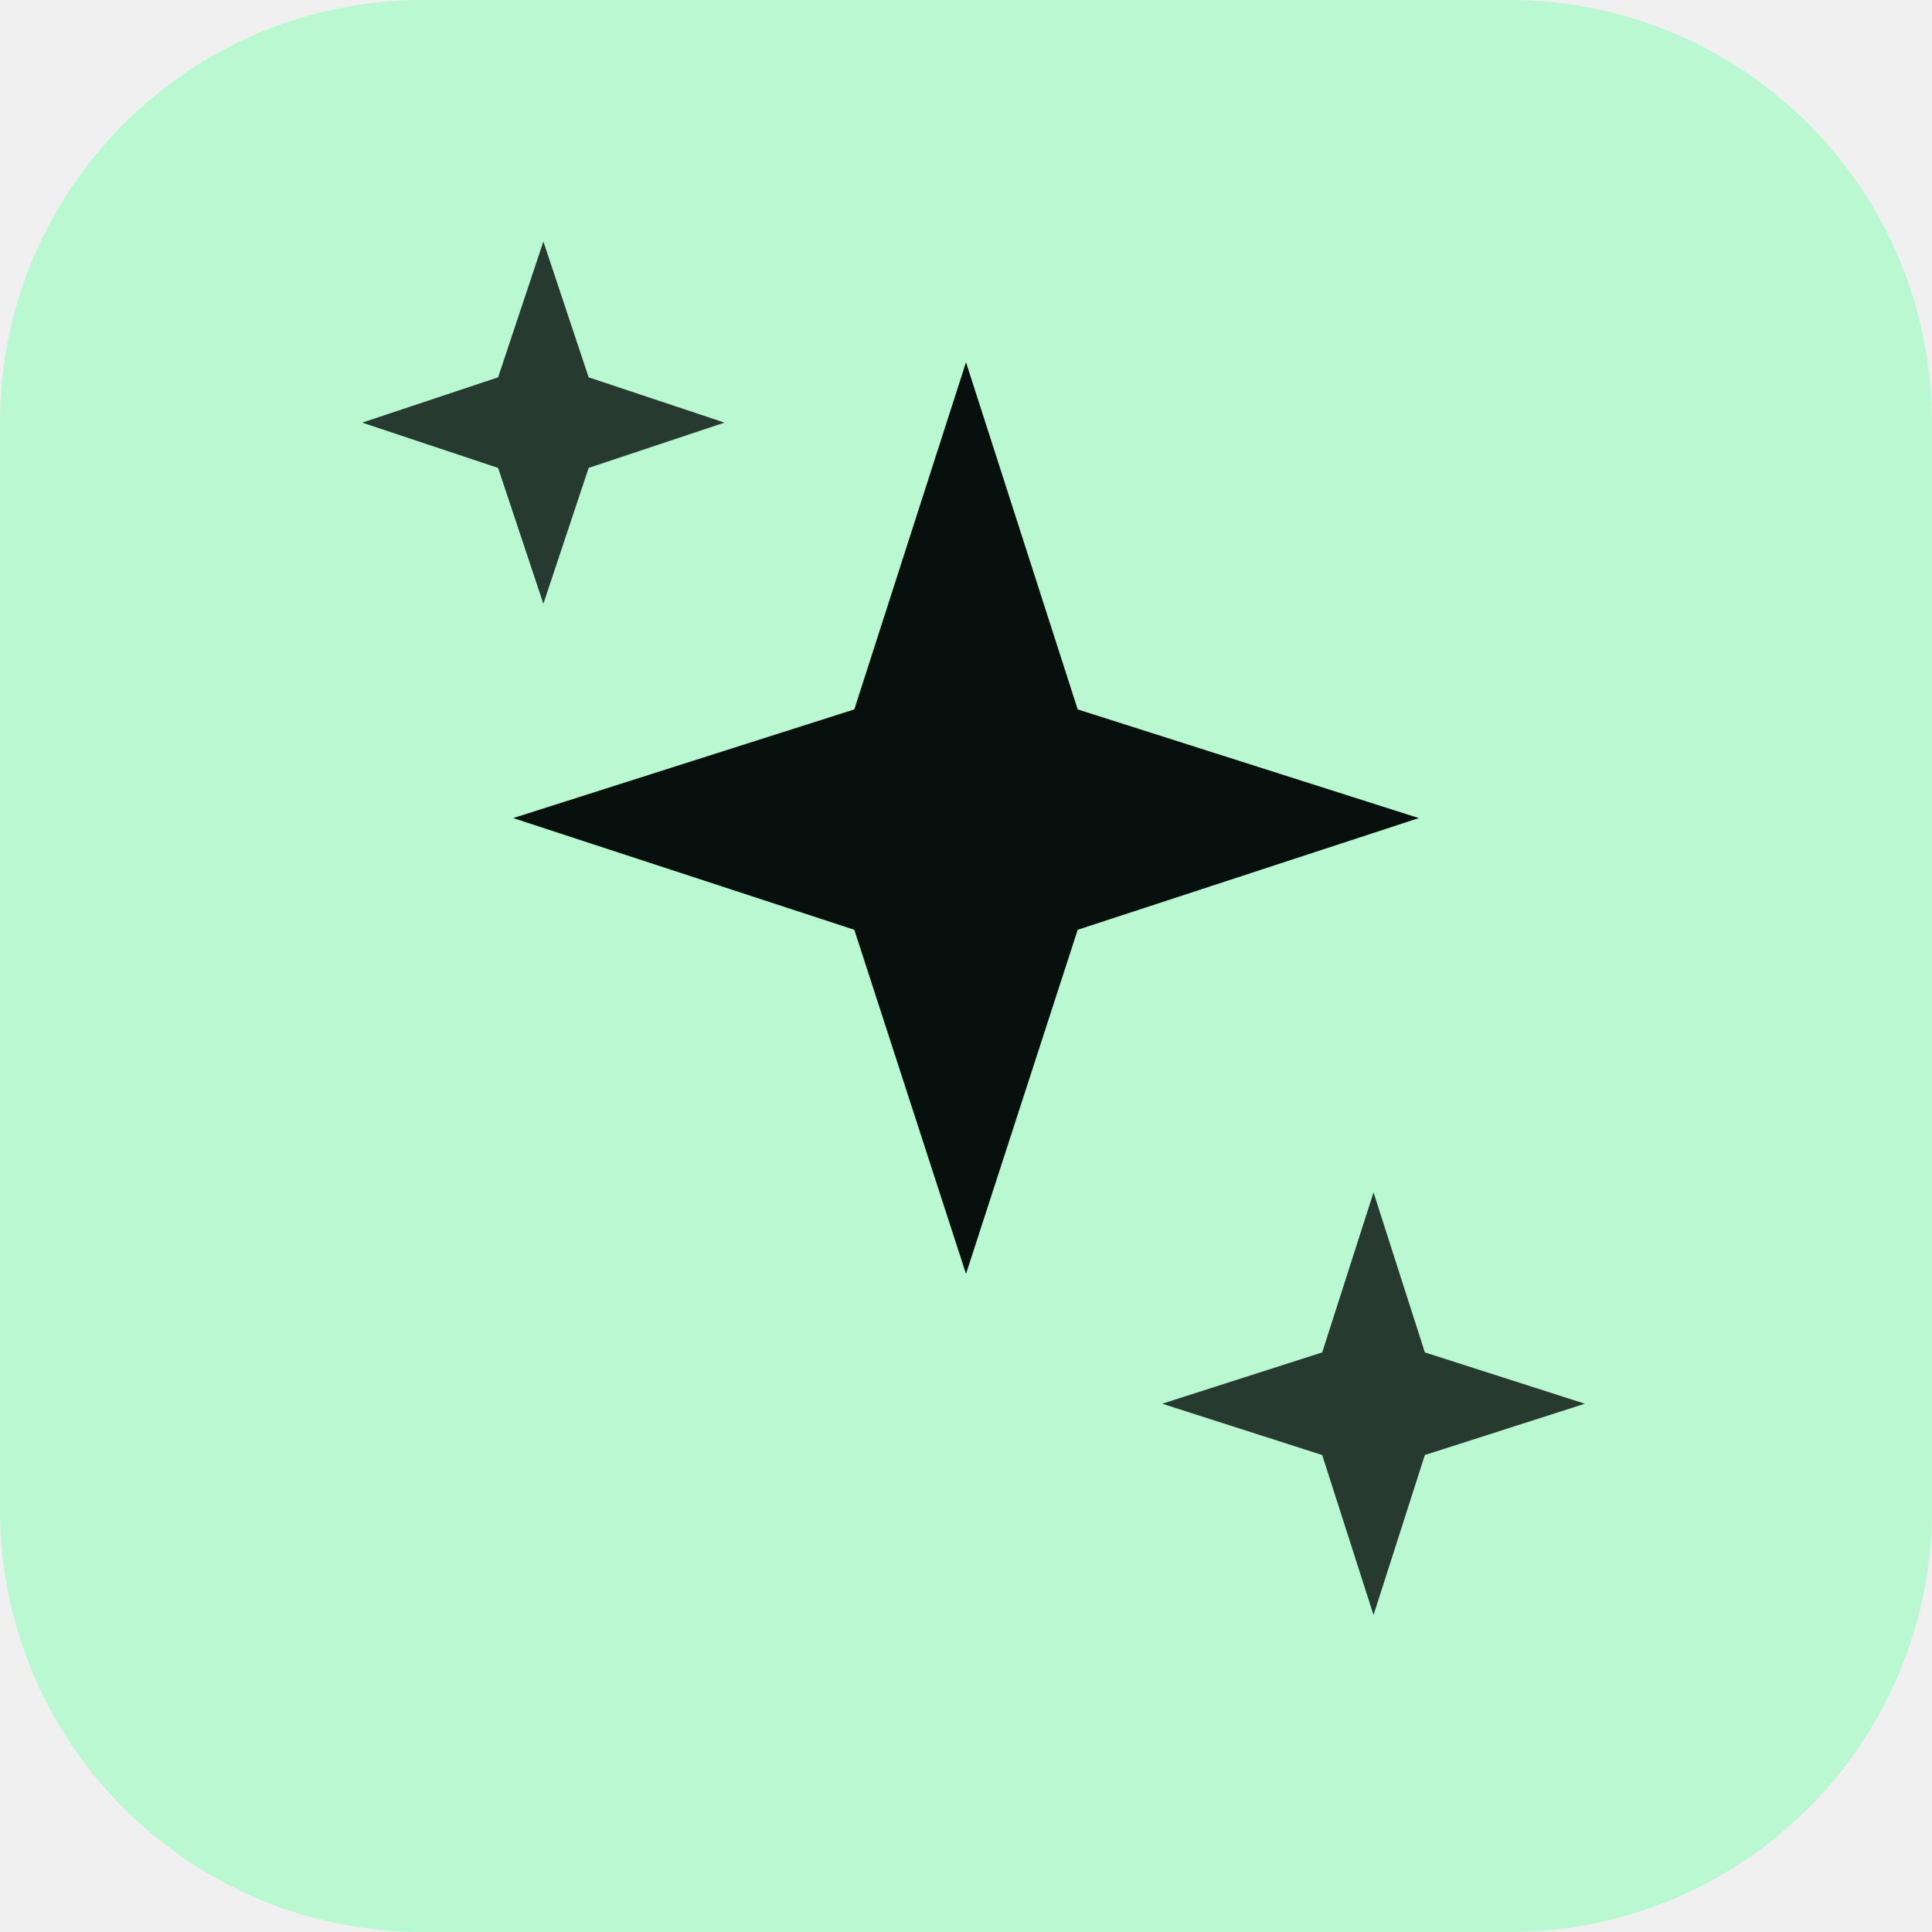
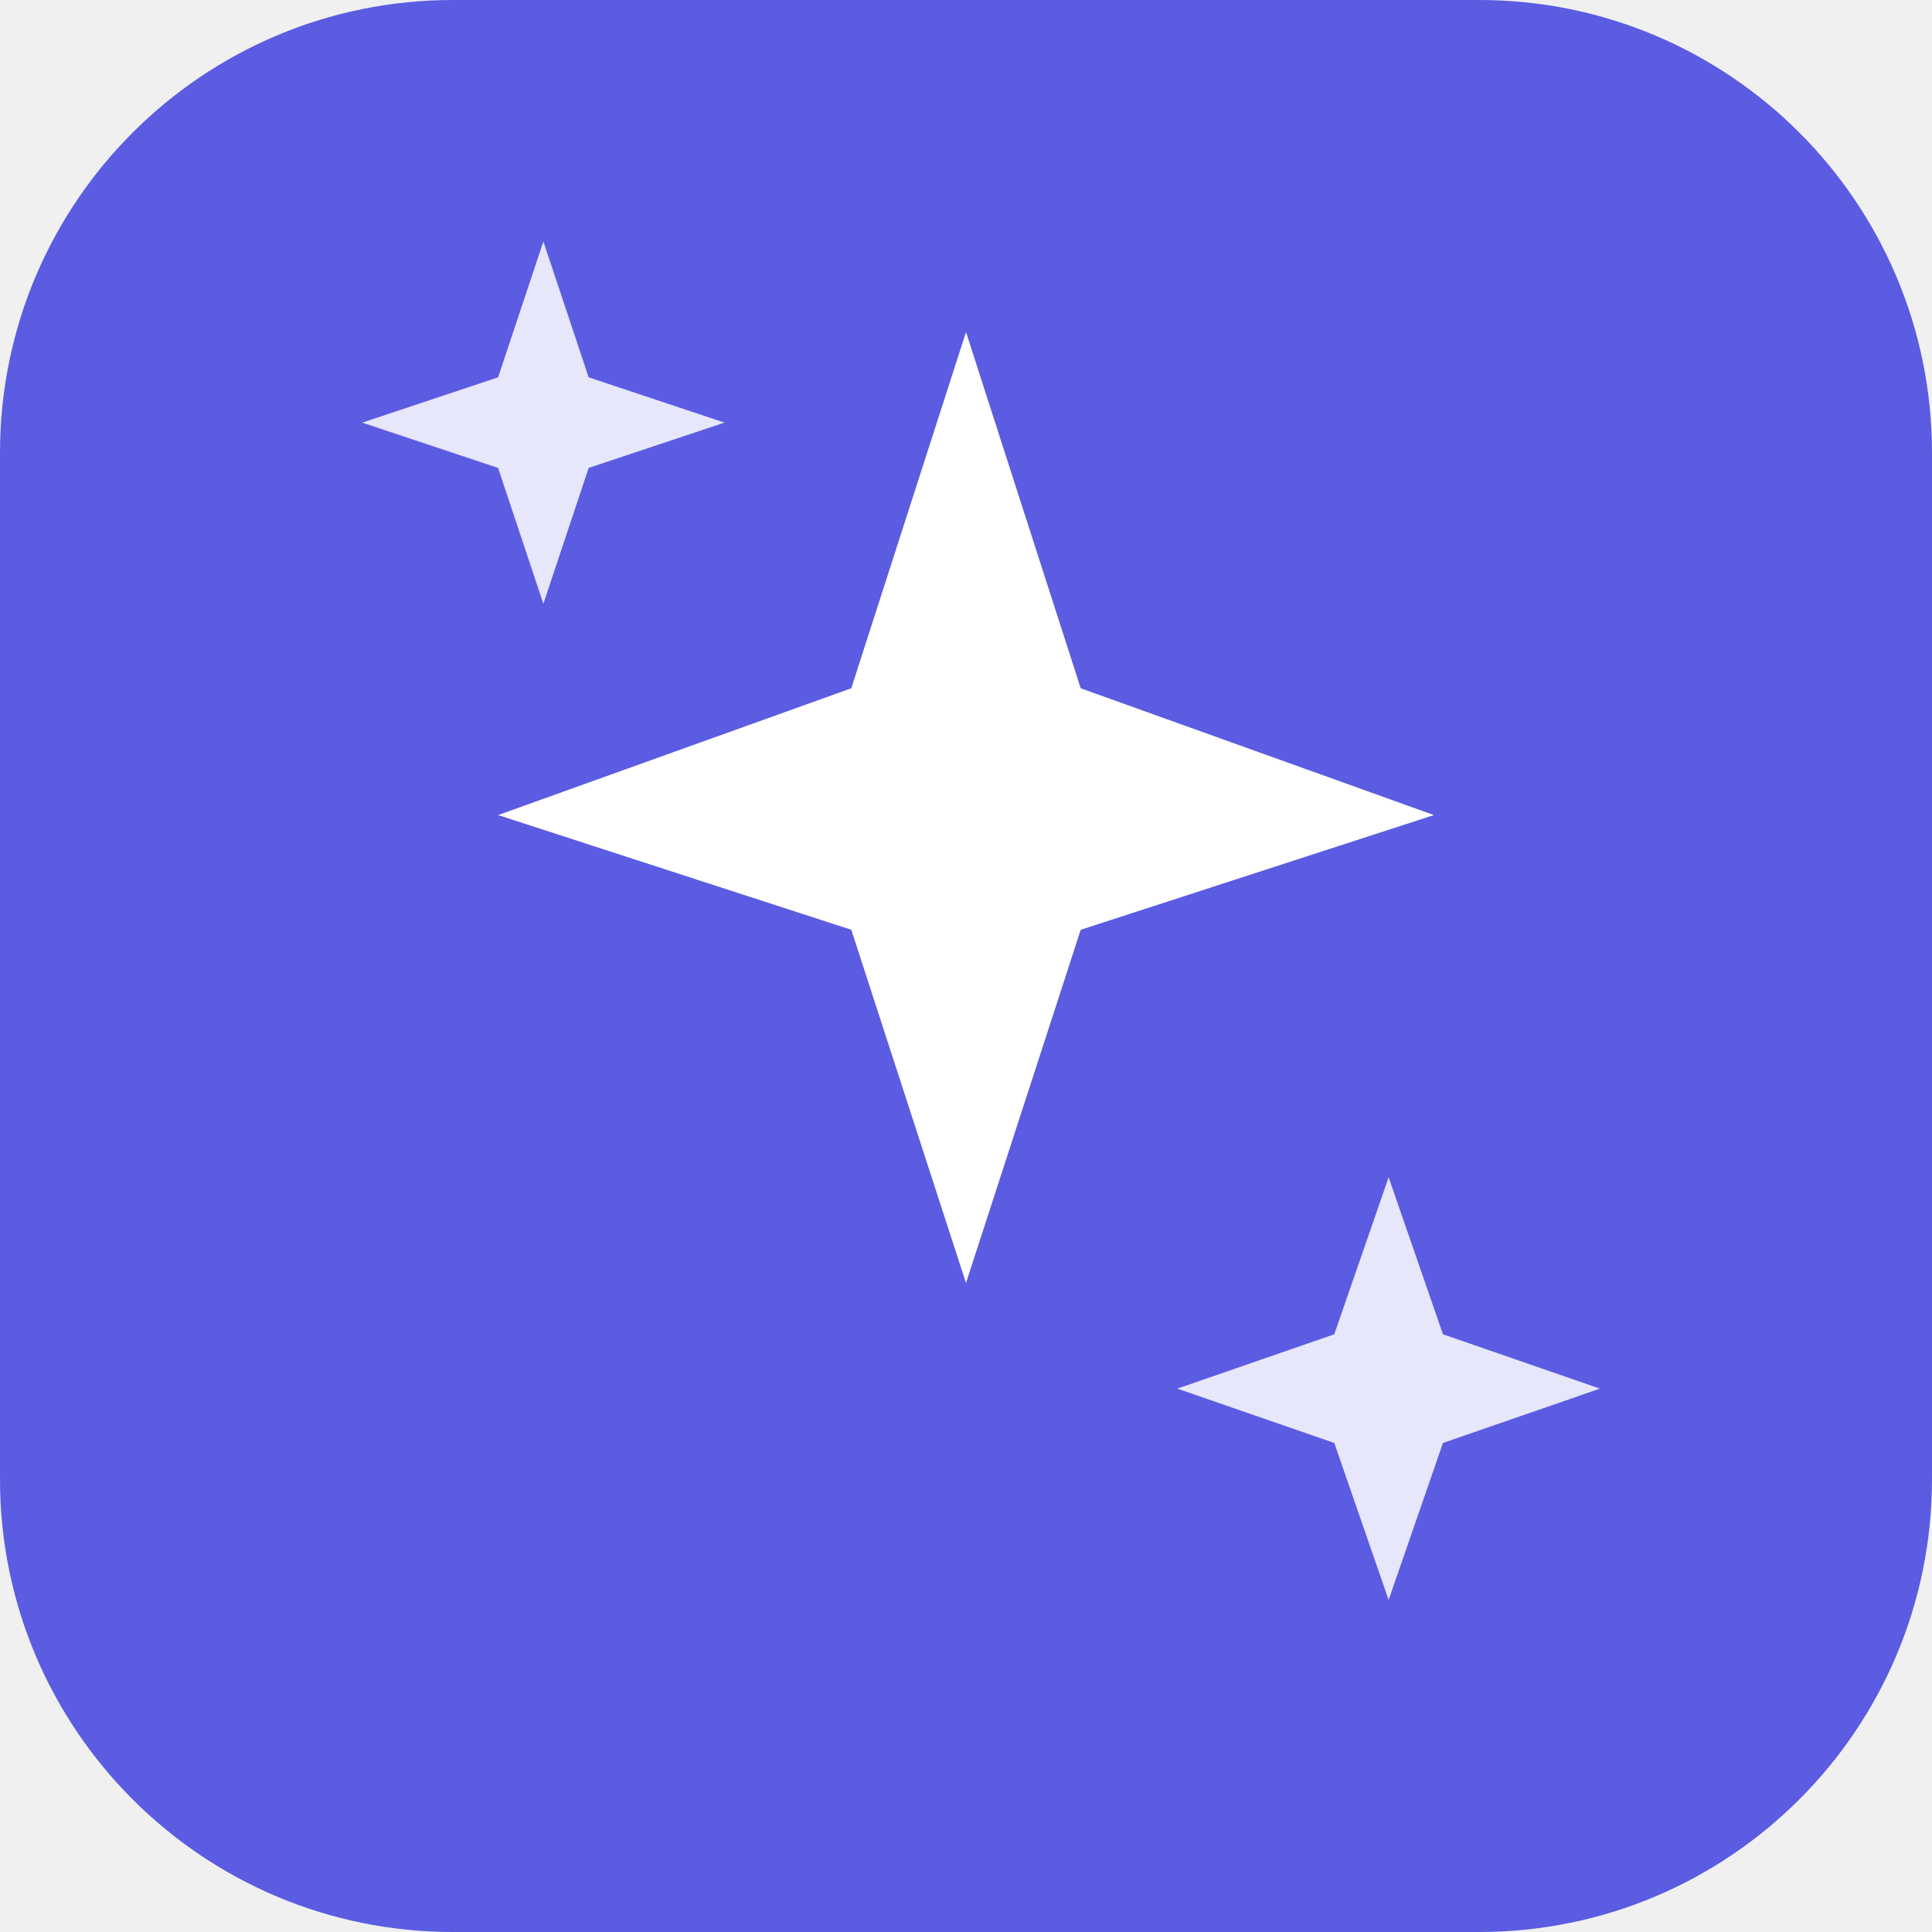
<svg xmlns="http://www.w3.org/2000/svg" viewBox="0 0 64 64" role="img" aria-label="Chatos RS">
-   <rect width="64" height="64" rx="14" fill="#b9f8d0" />
-   <path d="M32 12l3.7 11.5L47 27.1l-11.3 3.7L32 42.2l-3.7-11.4L17 27.1l11.3-3.6L32 12z" fill="#07100c" />
-   <path d="M45.5 39.5l1.7 5.3 5.3 1.7-5.3 1.7-1.7 5.3-1.7-5.3-5.3-1.7 5.3-1.7 1.7-5.3zM18 8l1.5 4.5L24 14l-4.5 1.5L18 20l-1.5-4.5L12 14l4.5-1.5L18 8z" fill="#07100c" opacity=".82" />
+   <defs>
+     <linearGradient id="g" x1="8" y1="8" x2="56" y2="56">
+       <stop stop-color="#5b5ce2" />
+       <stop offset="1" stop-color="#8b5cf6" />
+     </linearGradient>
+   </defs>
+   <rect width="64" height="64" rx="15" fill="url(#g)" />
+   <path d="M32 11l3.8 11.8L47.5 27l-11.7 3.8L32 42.5l-3.8-11.7L16.5 27l11.7-4.2L32 11z" fill="#fff" />
+   <path d="M46 39l1.8 5.2L53 46l-5.2 1.8L46 53l-1.8-5.2L39 46l5.2-1.8L46 39zM18 8l1.5 4.5L24 14l-4.5 1.5L18 20l-1.5-4.5L12 14l4.5-1.5L18 8z" fill="#fff" opacity=".85" />
</svg>
